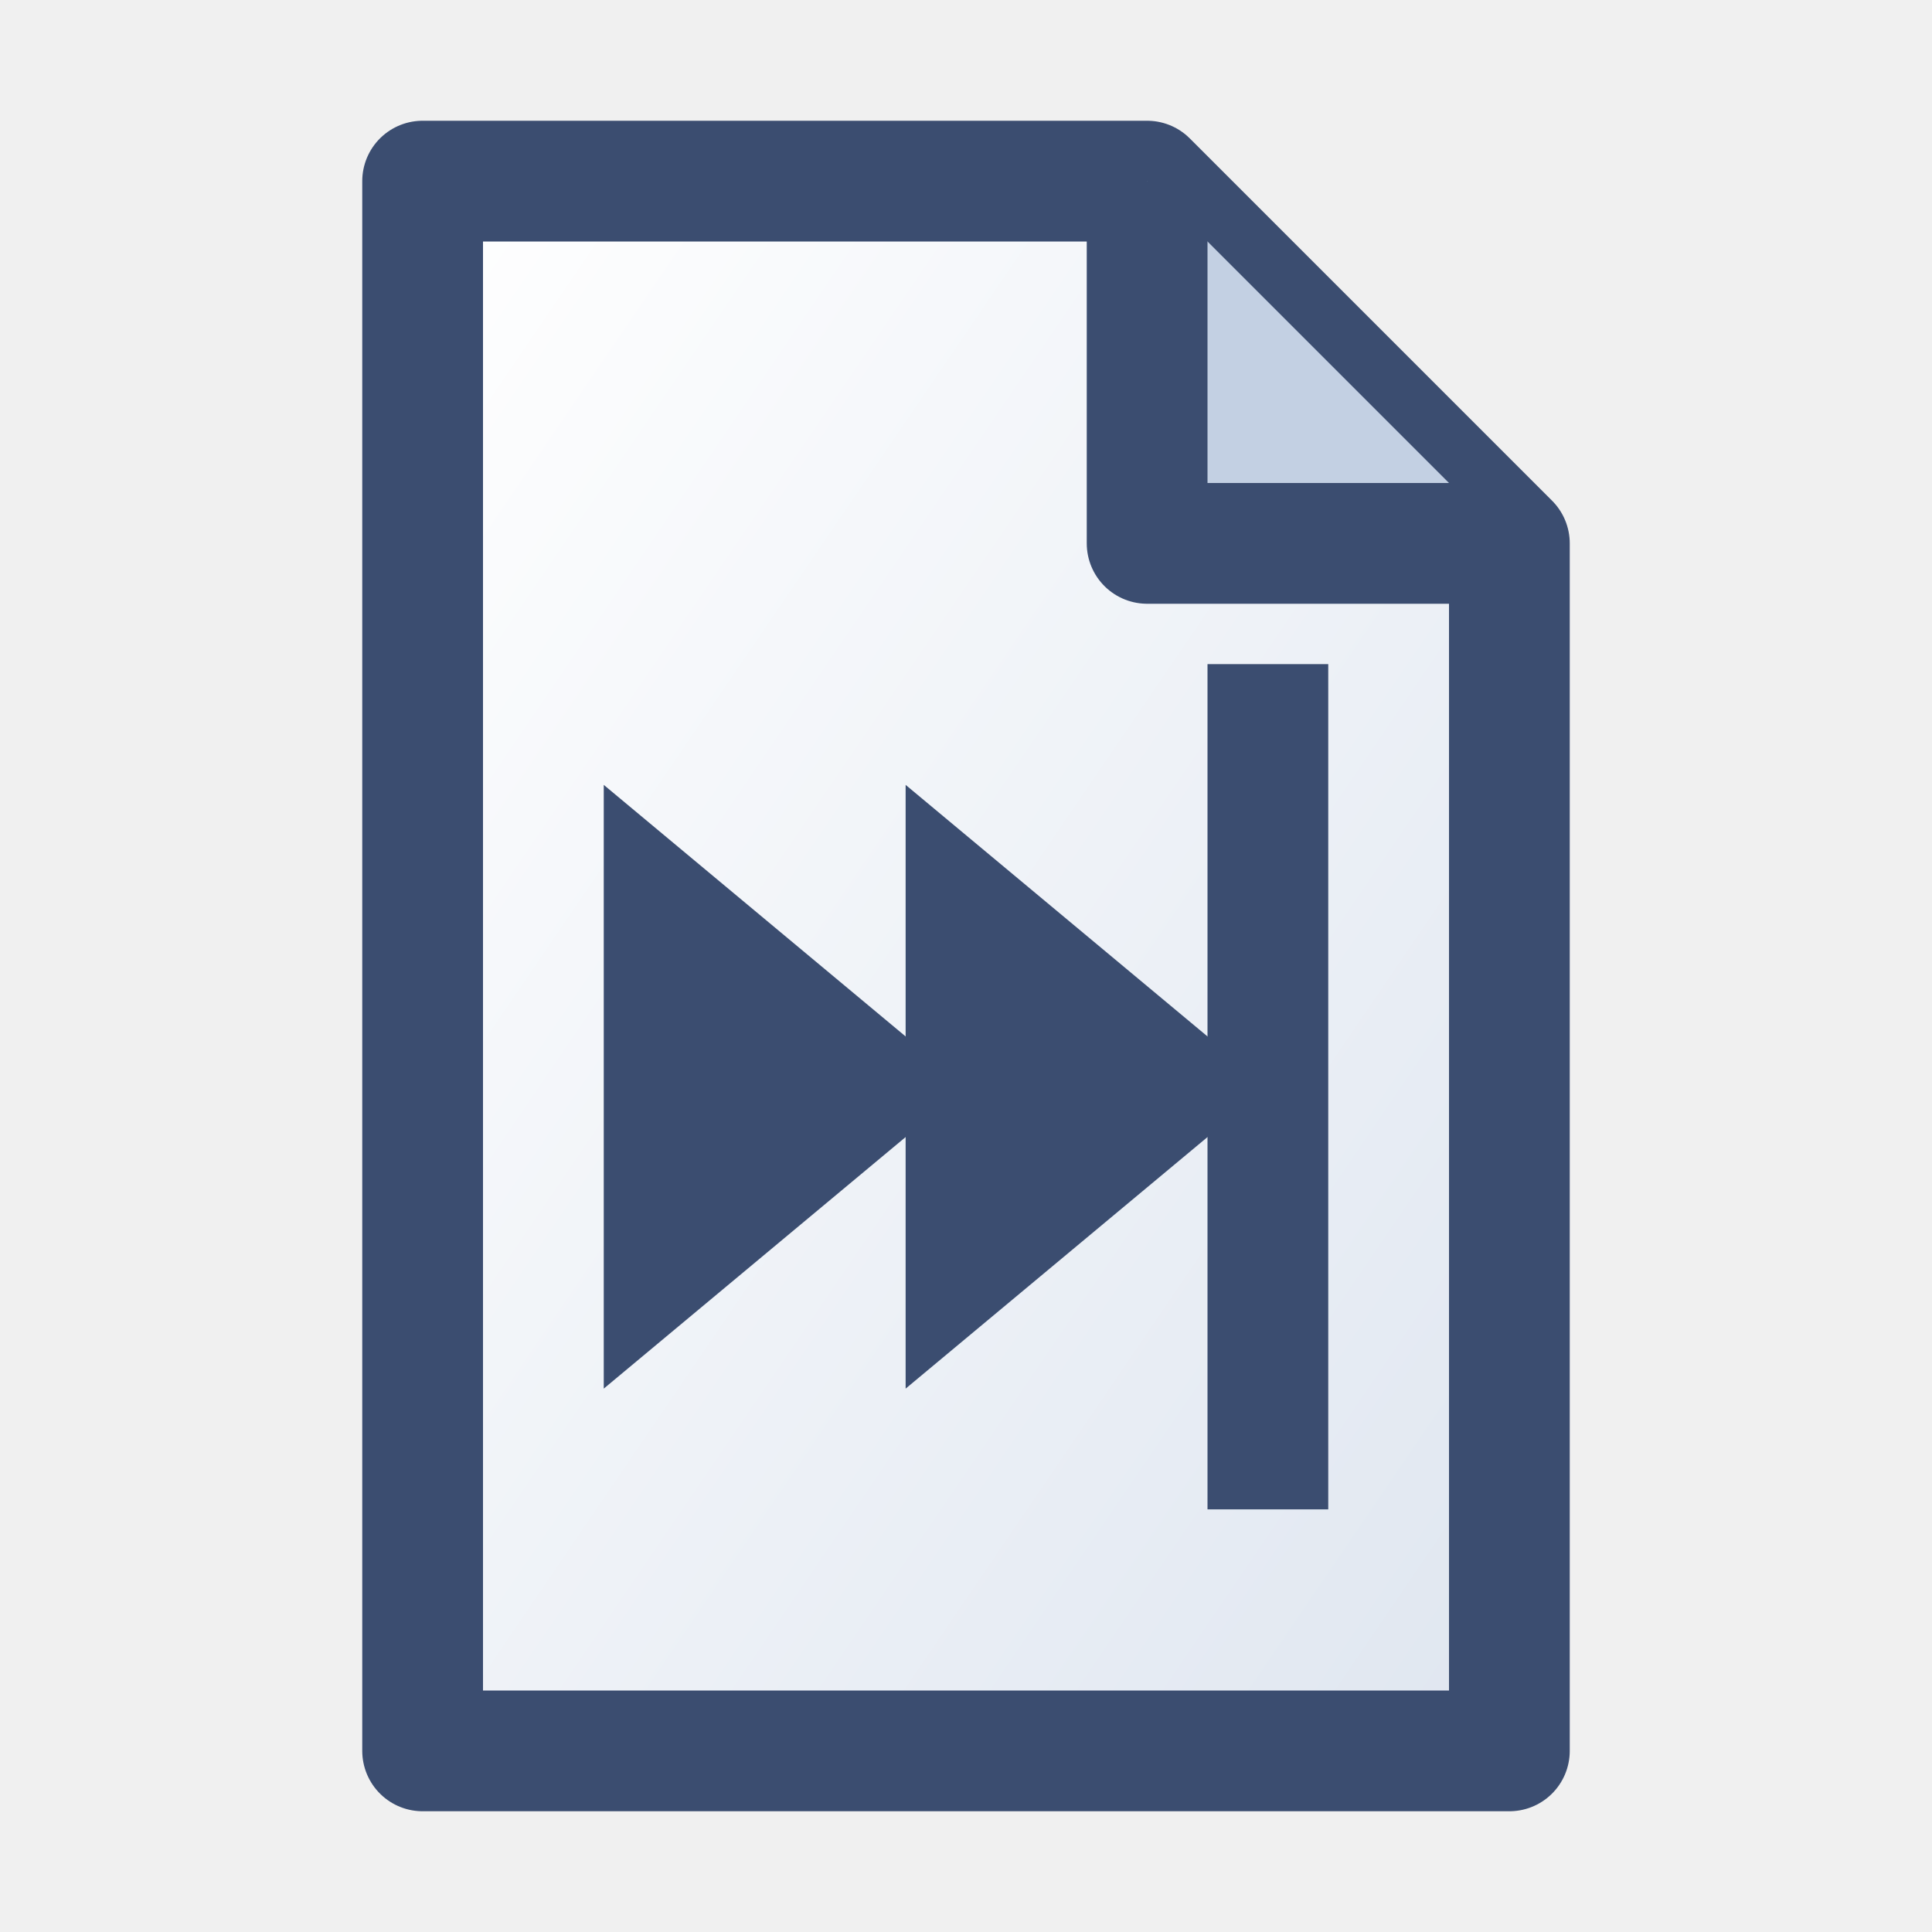
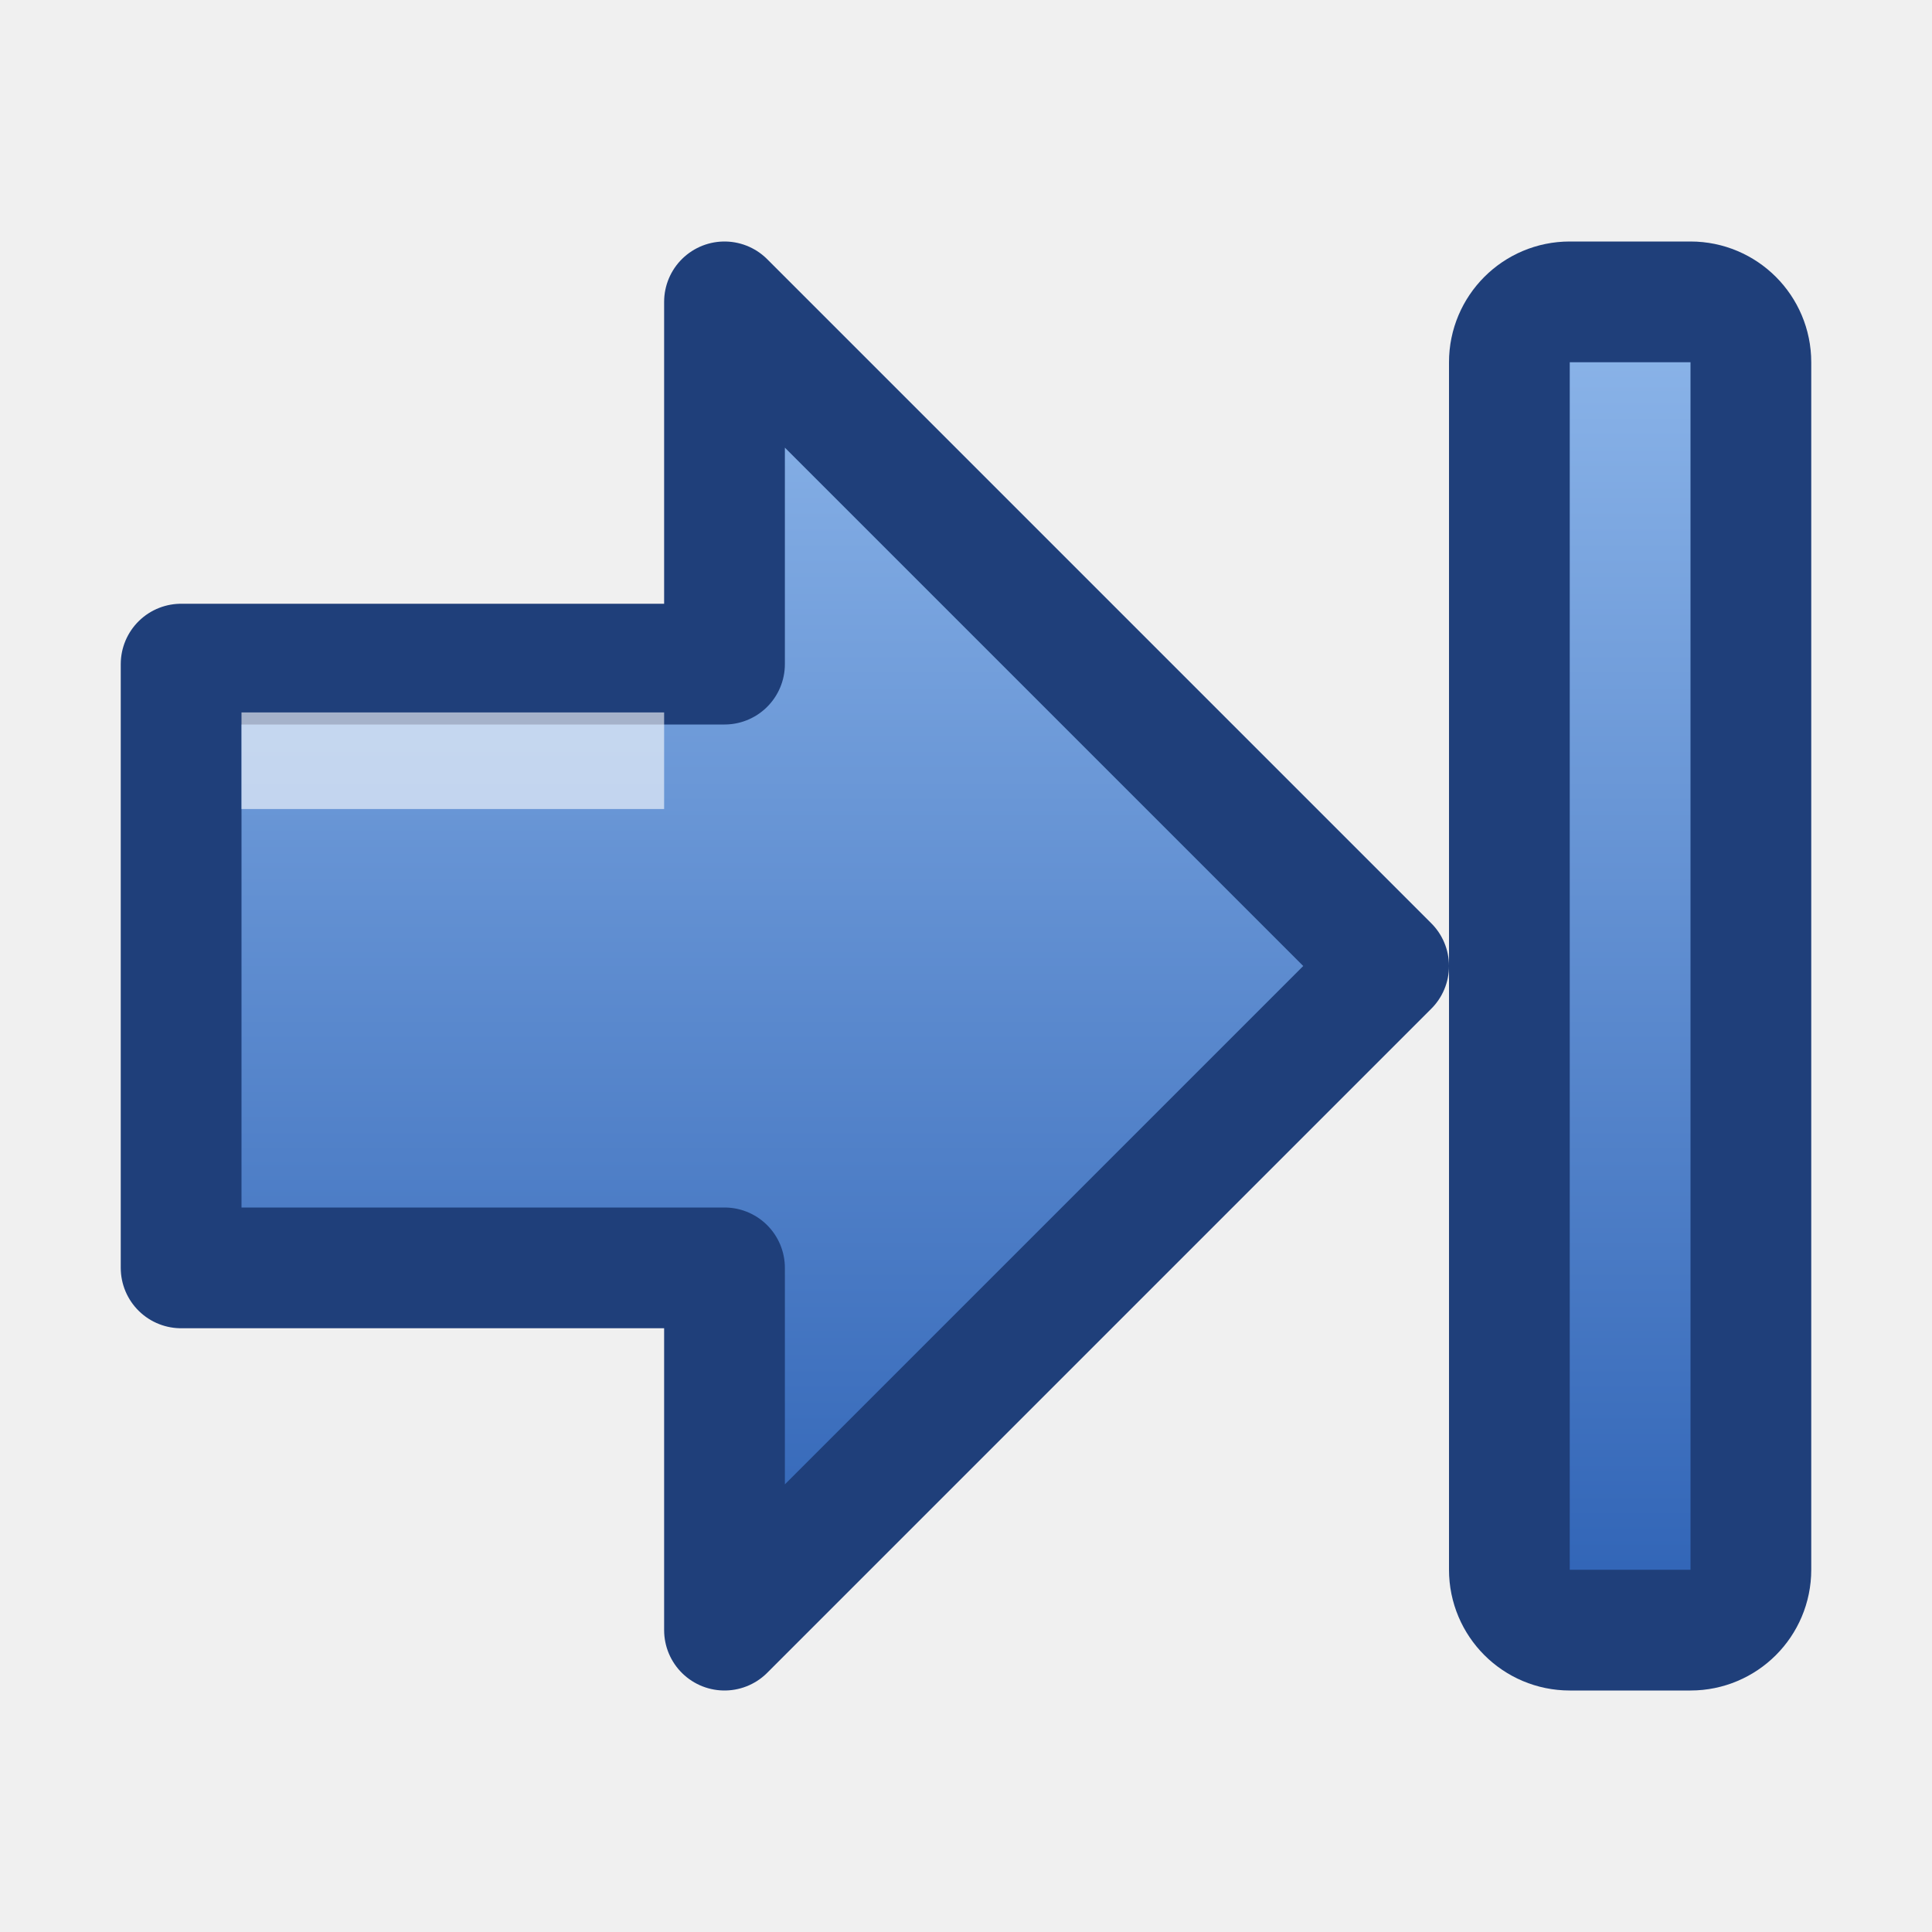
<svg xmlns="http://www.w3.org/2000/svg" width="16" height="16" viewBox="0 0 16 16">
  <defs>
    <linearGradient id="b" x1="0" y1="0" x2="0" y2="1">
      <stop offset="0" stop-color="#ffffff" />
      <stop offset="1" stop-color="#c3d0e3" />
    </linearGradient>
    <linearGradient id="p" x1="0" y1="0" x2="1" y2="1">
      <stop offset="0" stop-color="#ffffff" />
      <stop offset="1" stop-color="#dfe6f0" />
    </linearGradient>
    <linearGradient id="g" x1="0" y1="0" x2="0" y2="1">
      <stop offset="0" stop-color="#fbe089" />
      <stop offset="1" stop-color="#d49a16" />
    </linearGradient>
    <linearGradient id="o" x1="0" y1="0" x2="0" y2="1">
      <stop offset="0" stop-color="#ffc35a" />
      <stop offset="1" stop-color="#ee7a12" />
    </linearGradient>
    <linearGradient id="u" x1="0" y1="0" x2="0" y2="1">
      <stop offset="0" stop-color="#8db6ea" />
      <stop offset="1" stop-color="#2e62b5" />
    </linearGradient>
  </defs>
-   <path d="M3.5 1.5h6l3 3v10h-9z" fill="url(#p)" stroke="#3b4d70" stroke-width="1" stroke-linejoin="round" stroke-linecap="round" />
-   <path d="M9.5 1.5v3h3" fill="#c3d0e3" stroke="#3b4d70" stroke-width="1" stroke-linejoin="round" />
-   <path d="M10.5 5.5v7" stroke="#3b4d70" stroke-width="1" />
-   <path d="M5 6.5L8 9L5 11.5z" fill="#3b4d70" />
-   <path d="M7.5 6.5L10.5 9L7.5 11.5z" fill="#3b4d70" />
+   <path d="M11.5 8L6.0 2.5V5.5H1.5V10.5H6.0V13.5Z" fill="url(#u)" stroke="#1f3f7a" stroke-width="1" stroke-linejoin="round" />
+   <rect x="12.5" y="2.5" width="2" height="11" rx=".5" fill="url(#u)" stroke="#1f3f7a" stroke-width="1" stroke-linejoin="round" />
+   <path d="M2 6.3H5.5" stroke="#ffffff" stroke-width=".8" stroke-opacity=".6" />
</svg>
